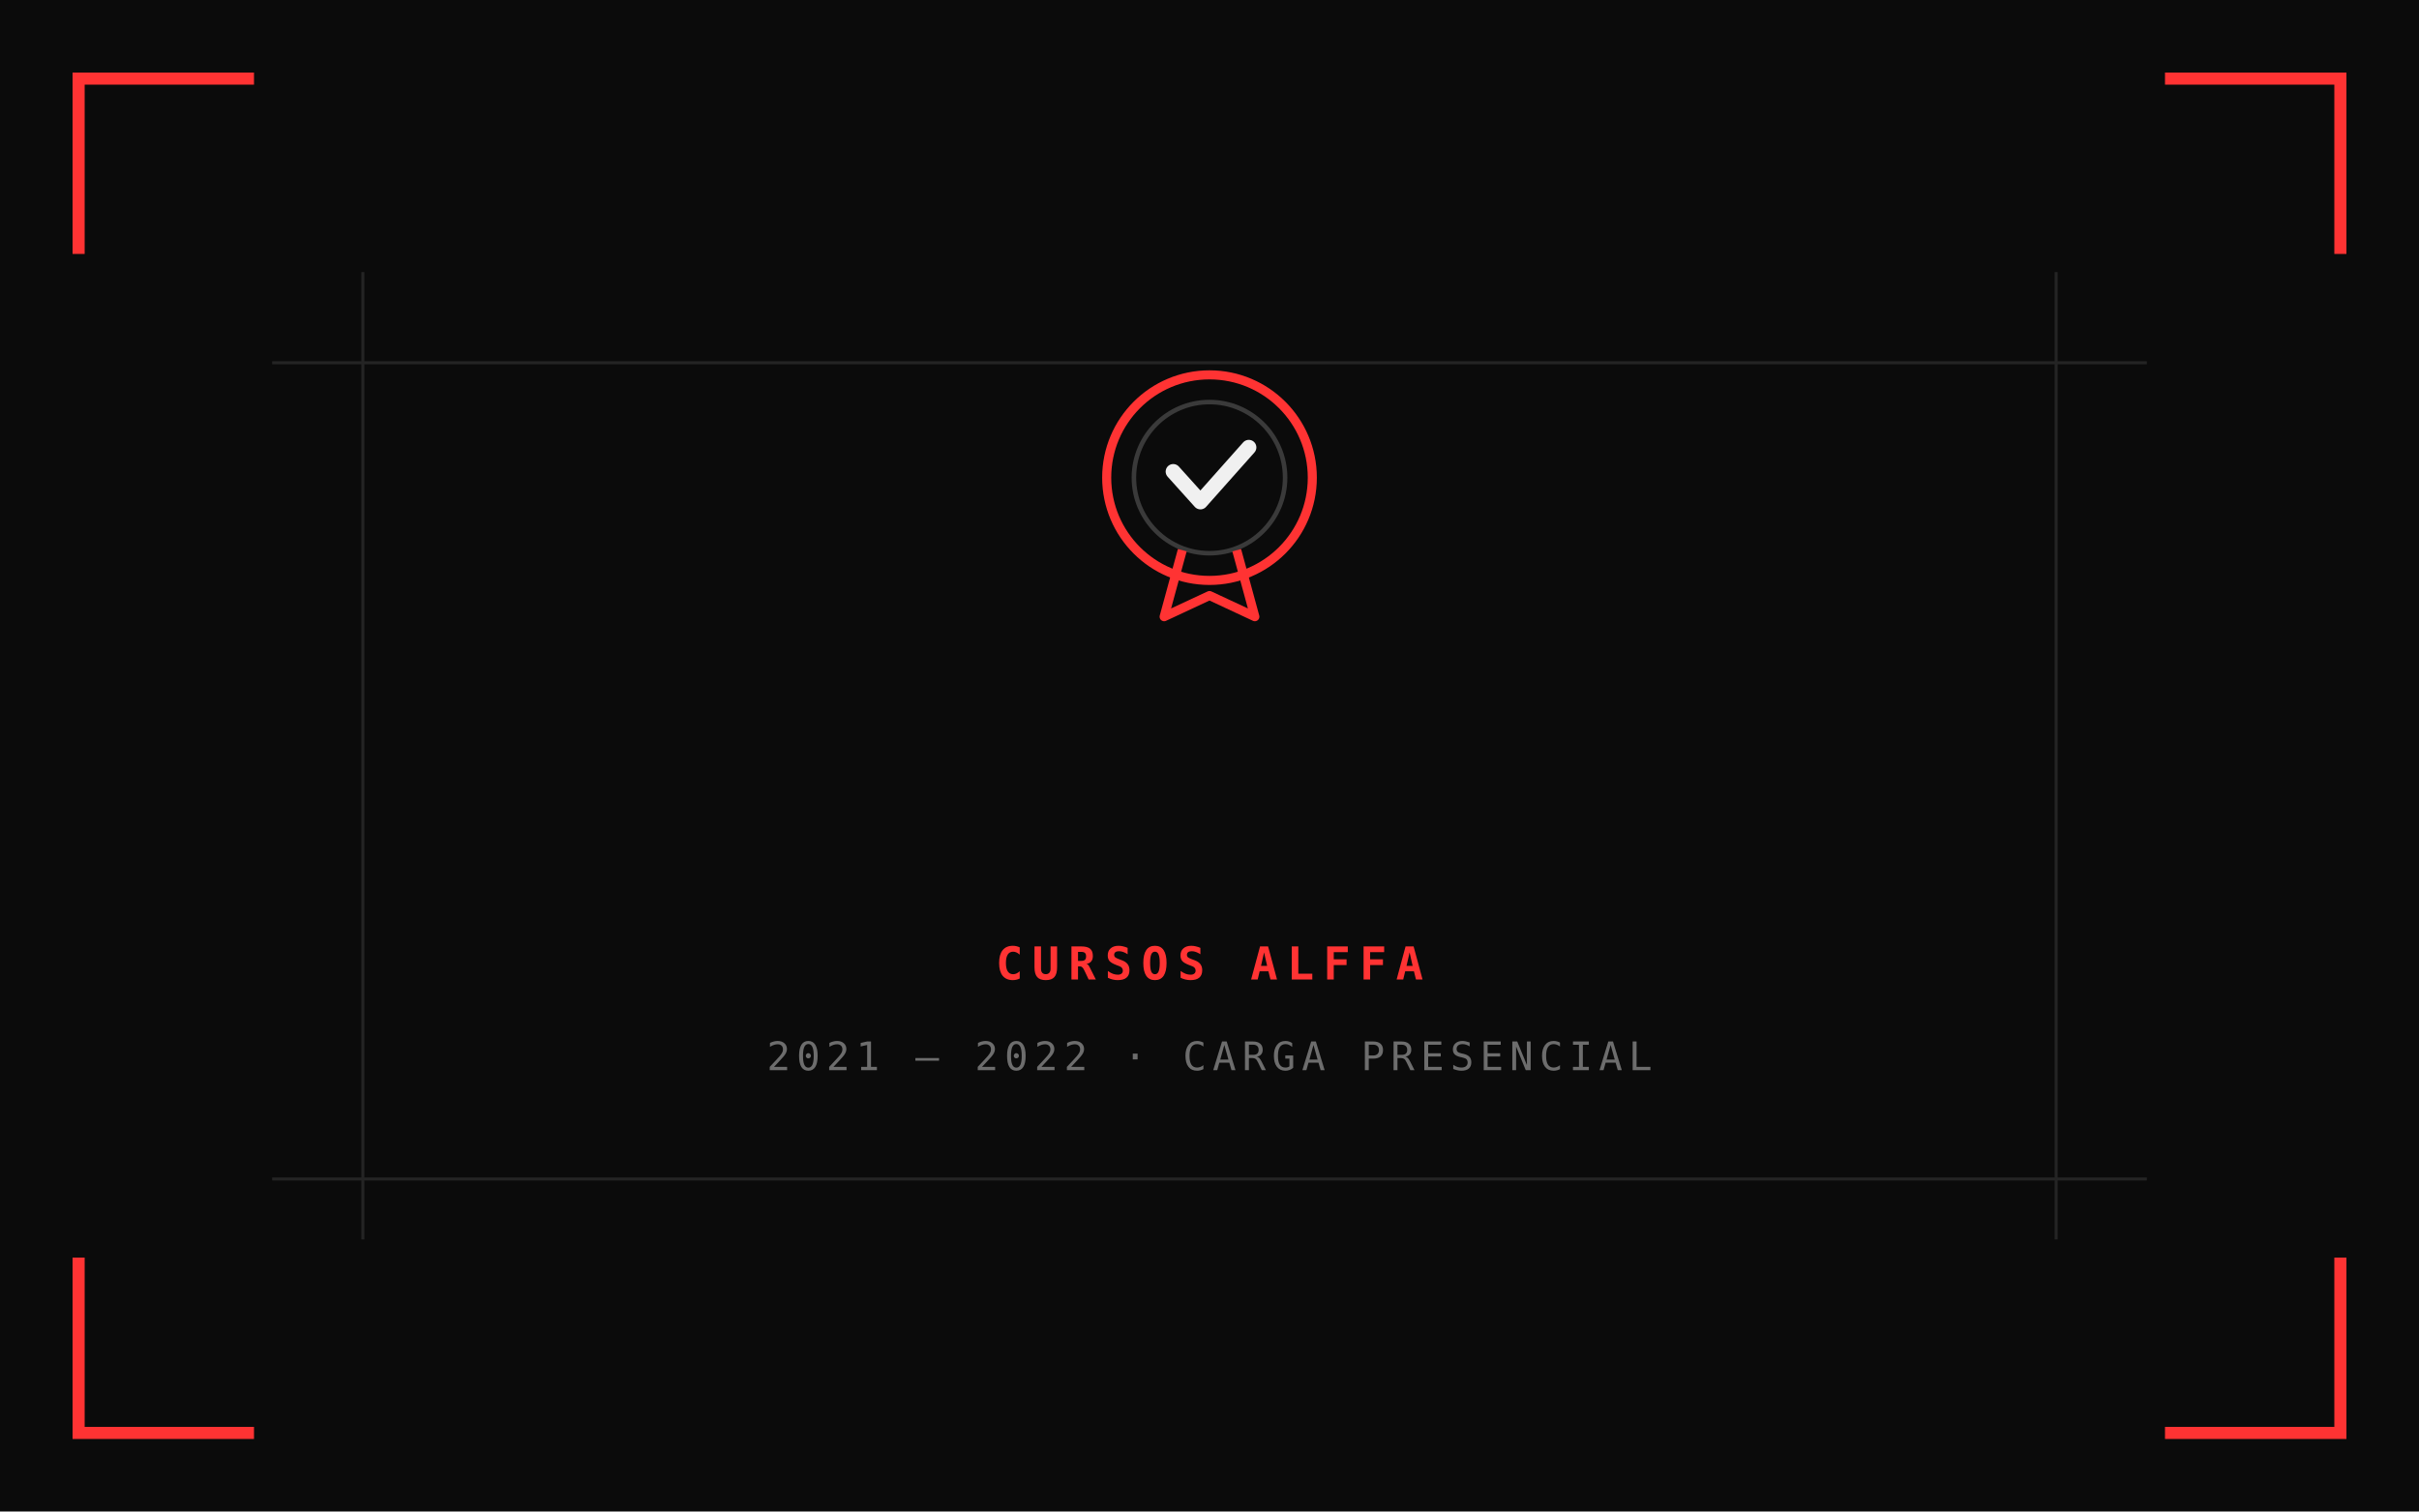
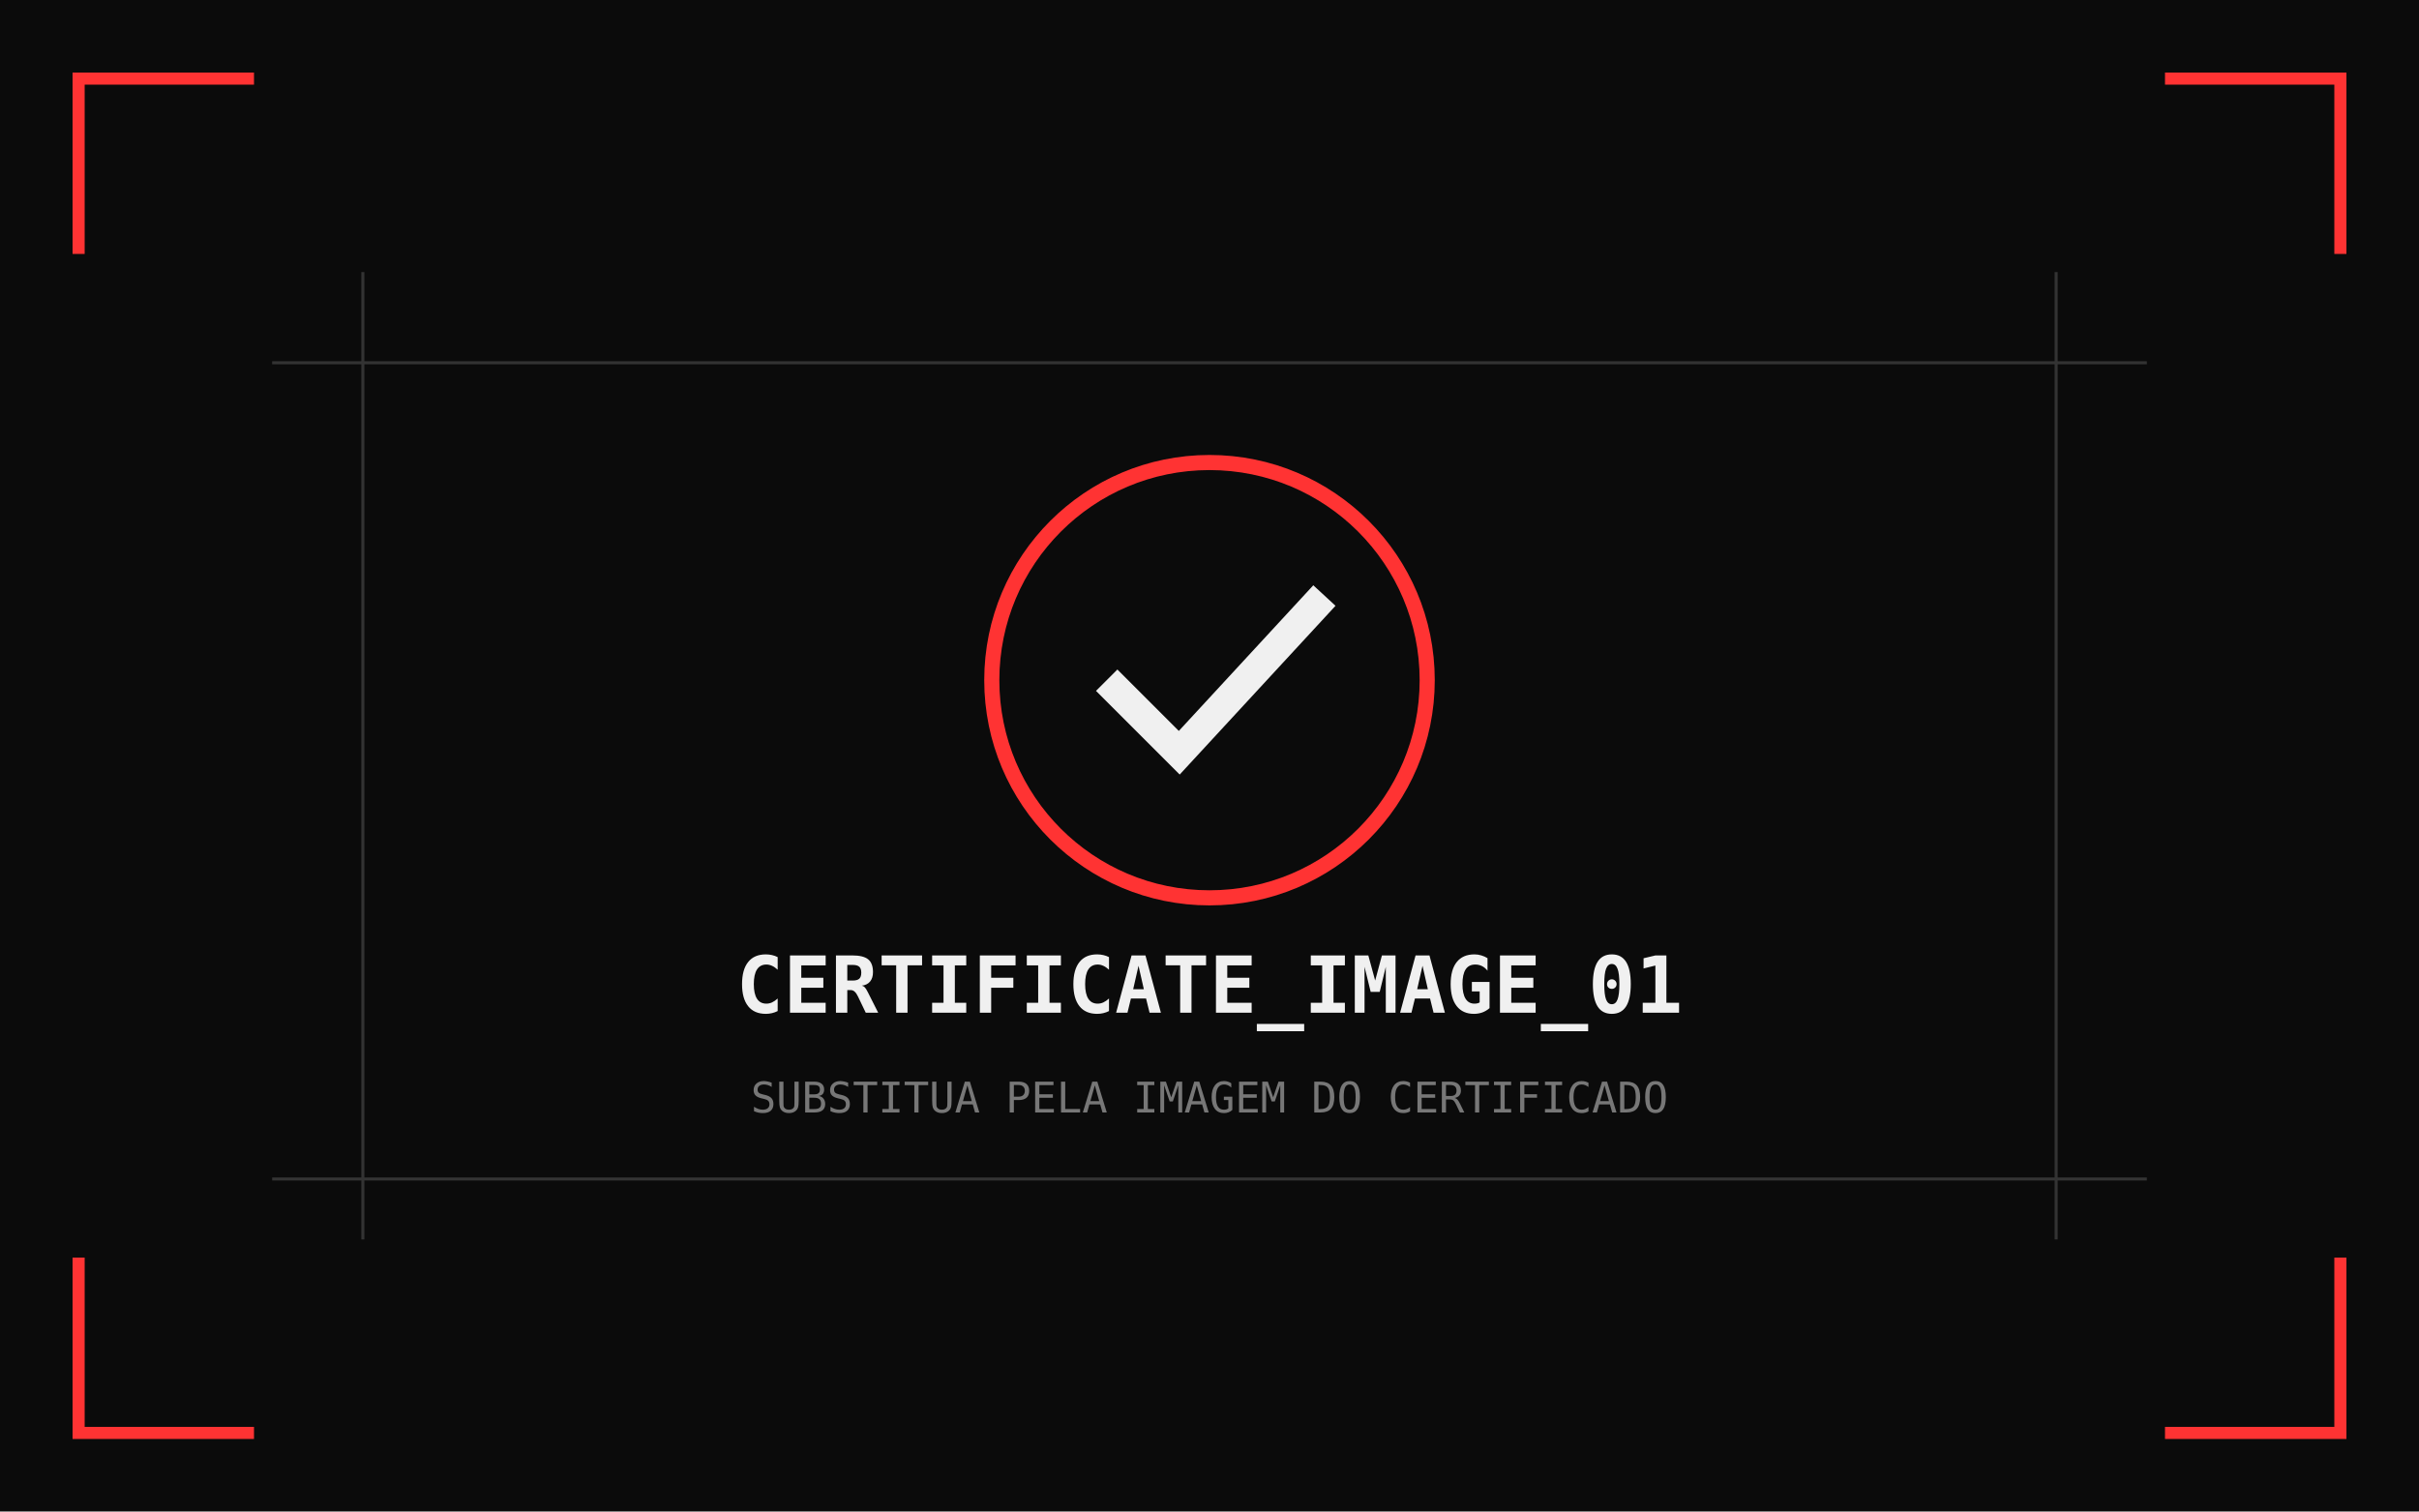
<svg xmlns="http://www.w3.org/2000/svg" viewBox="0 0 800 500">
  <rect width="800" height="500" fill="#0b0b0b" />
  <path d="M26 84V26h58M716 26h58v58M774 416v58h-58M84 474H26v-58" fill="none" stroke="#ff3333" stroke-width="4" />
-   <g fill="none" stroke="#242424">
+   <g fill="none" stroke="#333">
    <path d="M90 120h620M90 390h620" />
    <path d="M120 90v320M680 90v320" />
  </g>
-   <g transform="translate(400 158)">
-     <circle r="34" fill="none" stroke="#ff3333" stroke-width="3" />
-     <circle r="25" fill="none" stroke="#3a3a3a" stroke-width="1.5" />
-     <path d="M-9 24 -15 46 0 39 15 46 9 24" fill="none" stroke="#ff3333" stroke-width="3" stroke-linejoin="round" />
-     <path d="M-12 -2 -3 8 13 -10" fill="none" stroke="#f0f0f0" stroke-width="5" stroke-linecap="round" stroke-linejoin="round" />
-   </g>
-   <text x="400" y="324" text-anchor="middle" fill="#ff3333" font-family="monospace" font-size="15" font-weight="700" letter-spacing="3">CURSOS ALFFA</text>
-   <text x="400" y="354" text-anchor="middle" fill="#6d6d6d" font-family="monospace" font-size="13" letter-spacing="2">2021 — 2022  ·  CARGA PRESENCIAL</text>
+   <circle cx="400" cy="225" r="72" fill="none" stroke="#ff3333" stroke-width="5" />
+   <path d="m366 225 24 24 48-52" fill="none" stroke="#f0f0f0" stroke-width="10" />
+   <text x="400" y="335" text-anchor="middle" fill="#f0f0f0" font-family="monospace" font-size="26" font-weight="700">CERTIFICATE_IMAGE_01</text>
+   <text x="400" y="368" text-anchor="middle" fill="#777" font-family="monospace" font-size="14">SUBSTITUA PELA IMAGEM DO CERTIFICADO</text>
</svg>
